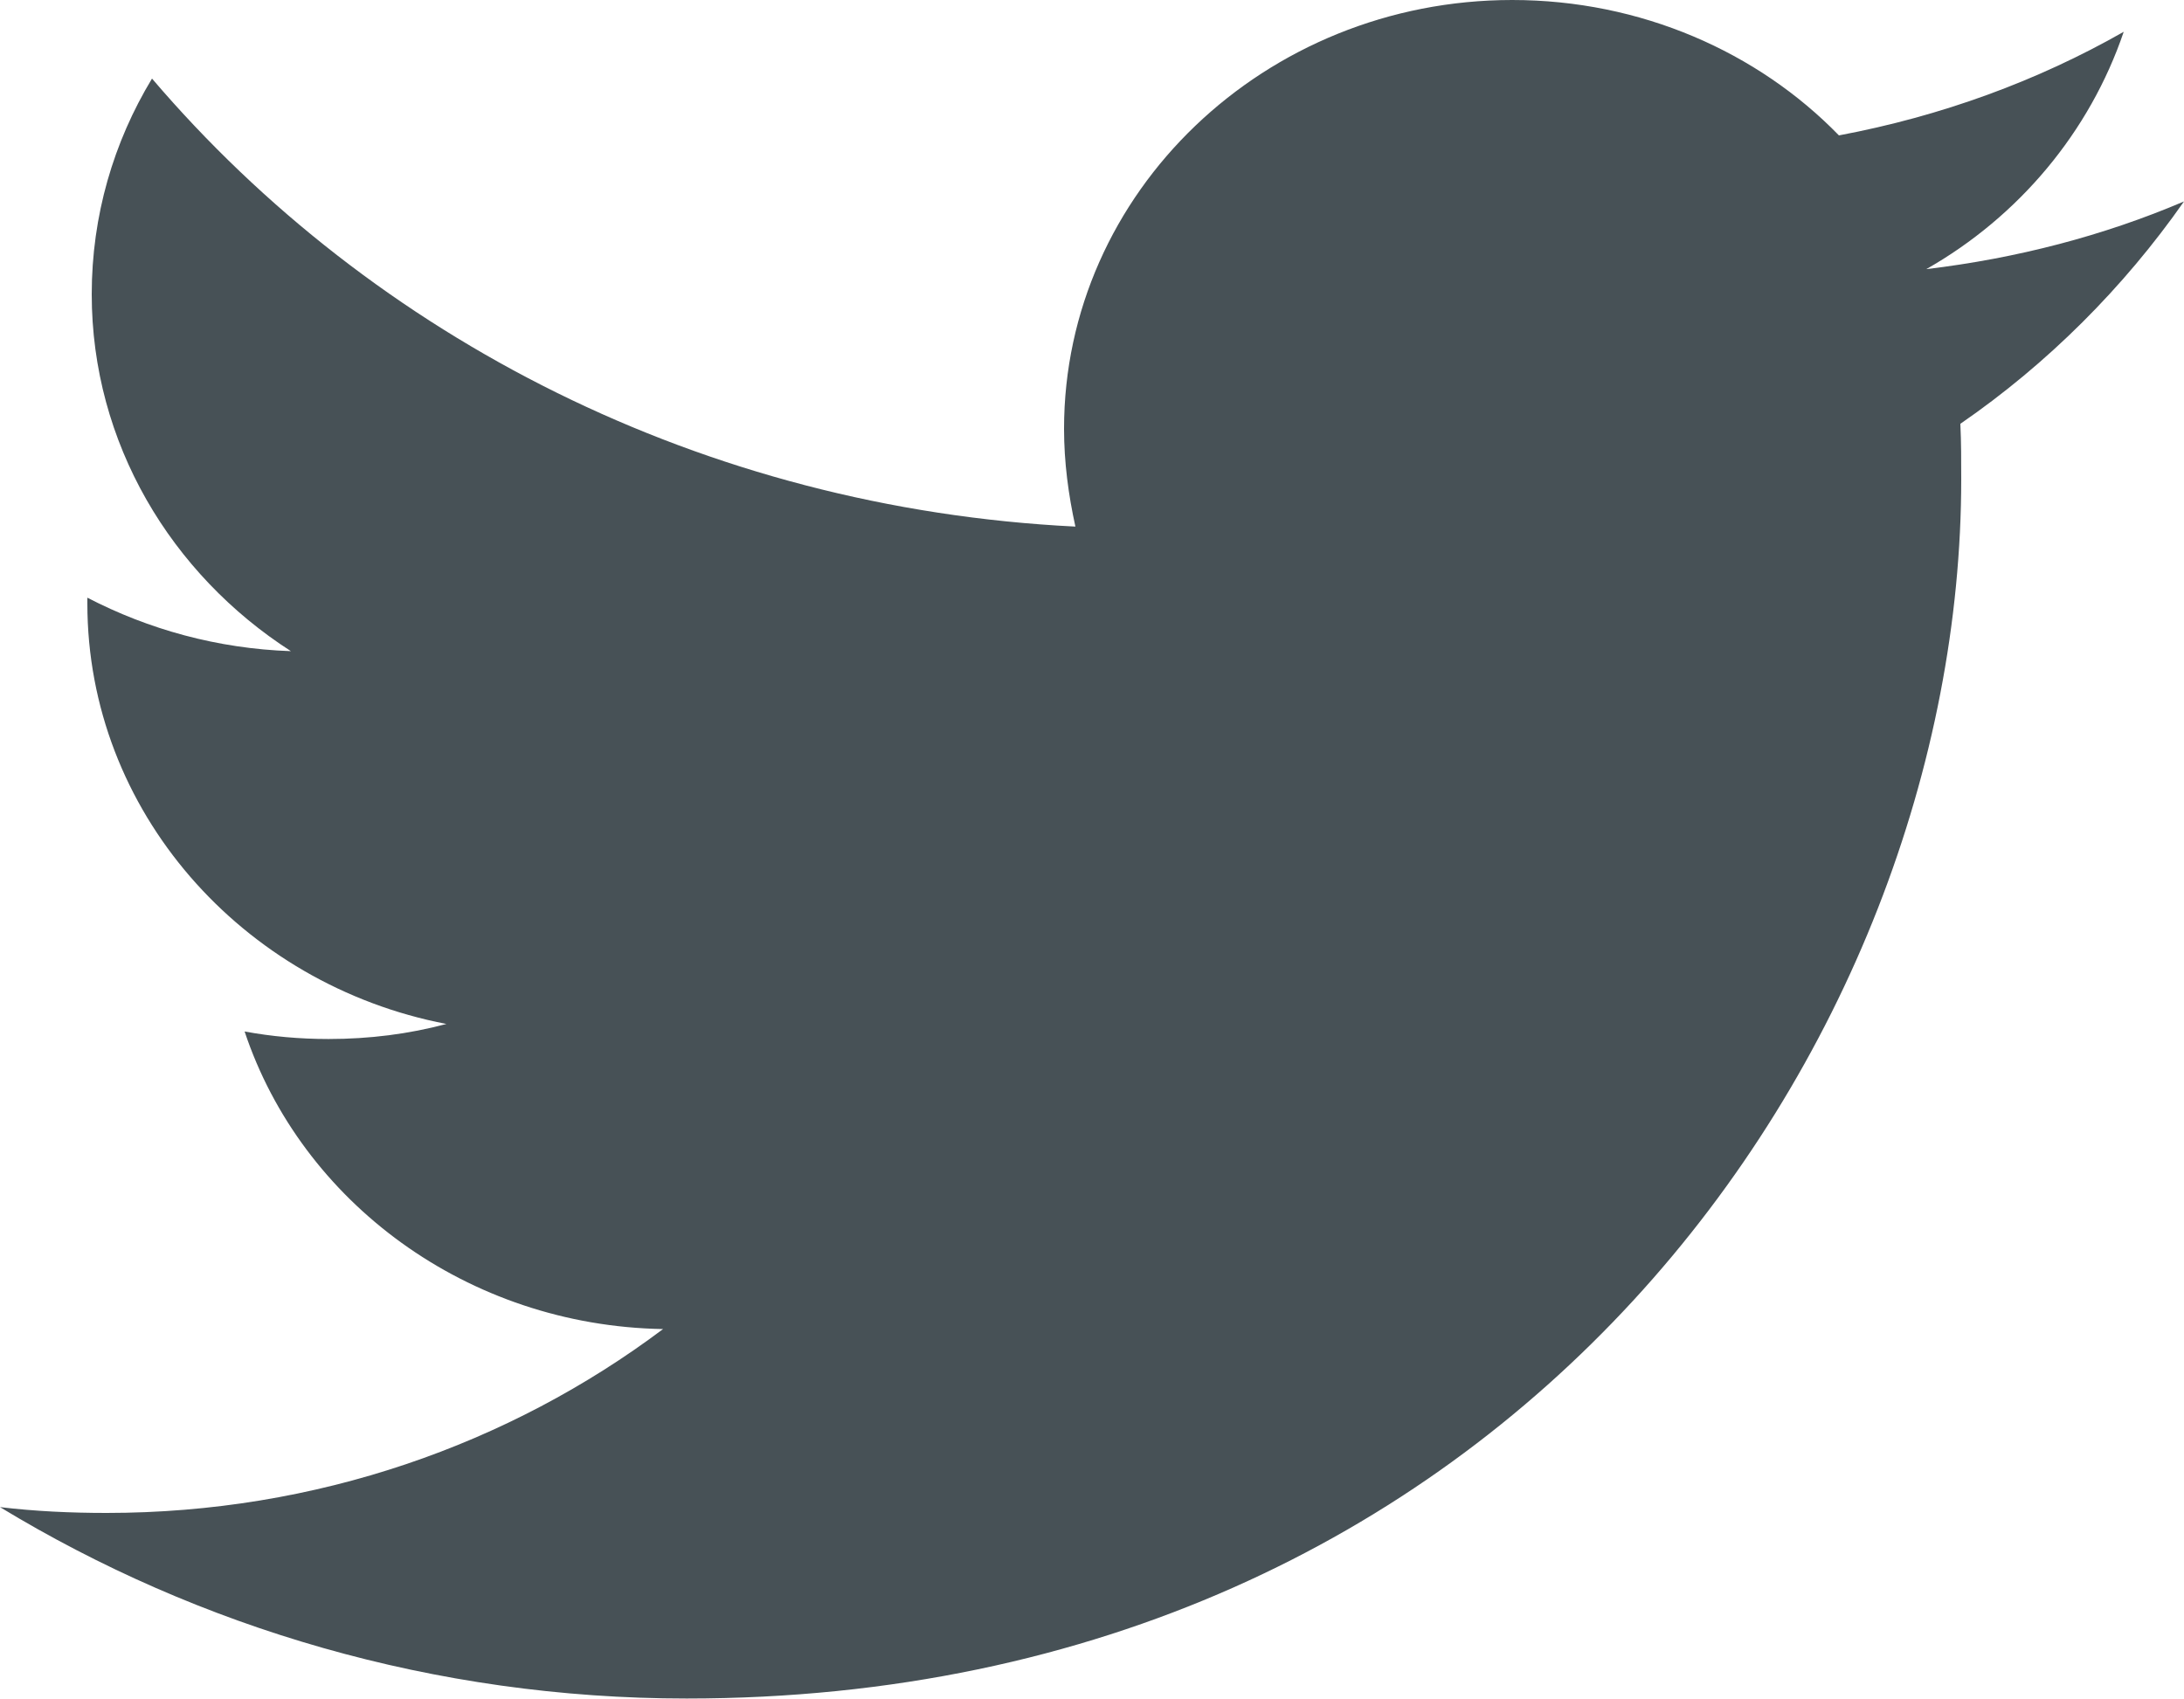
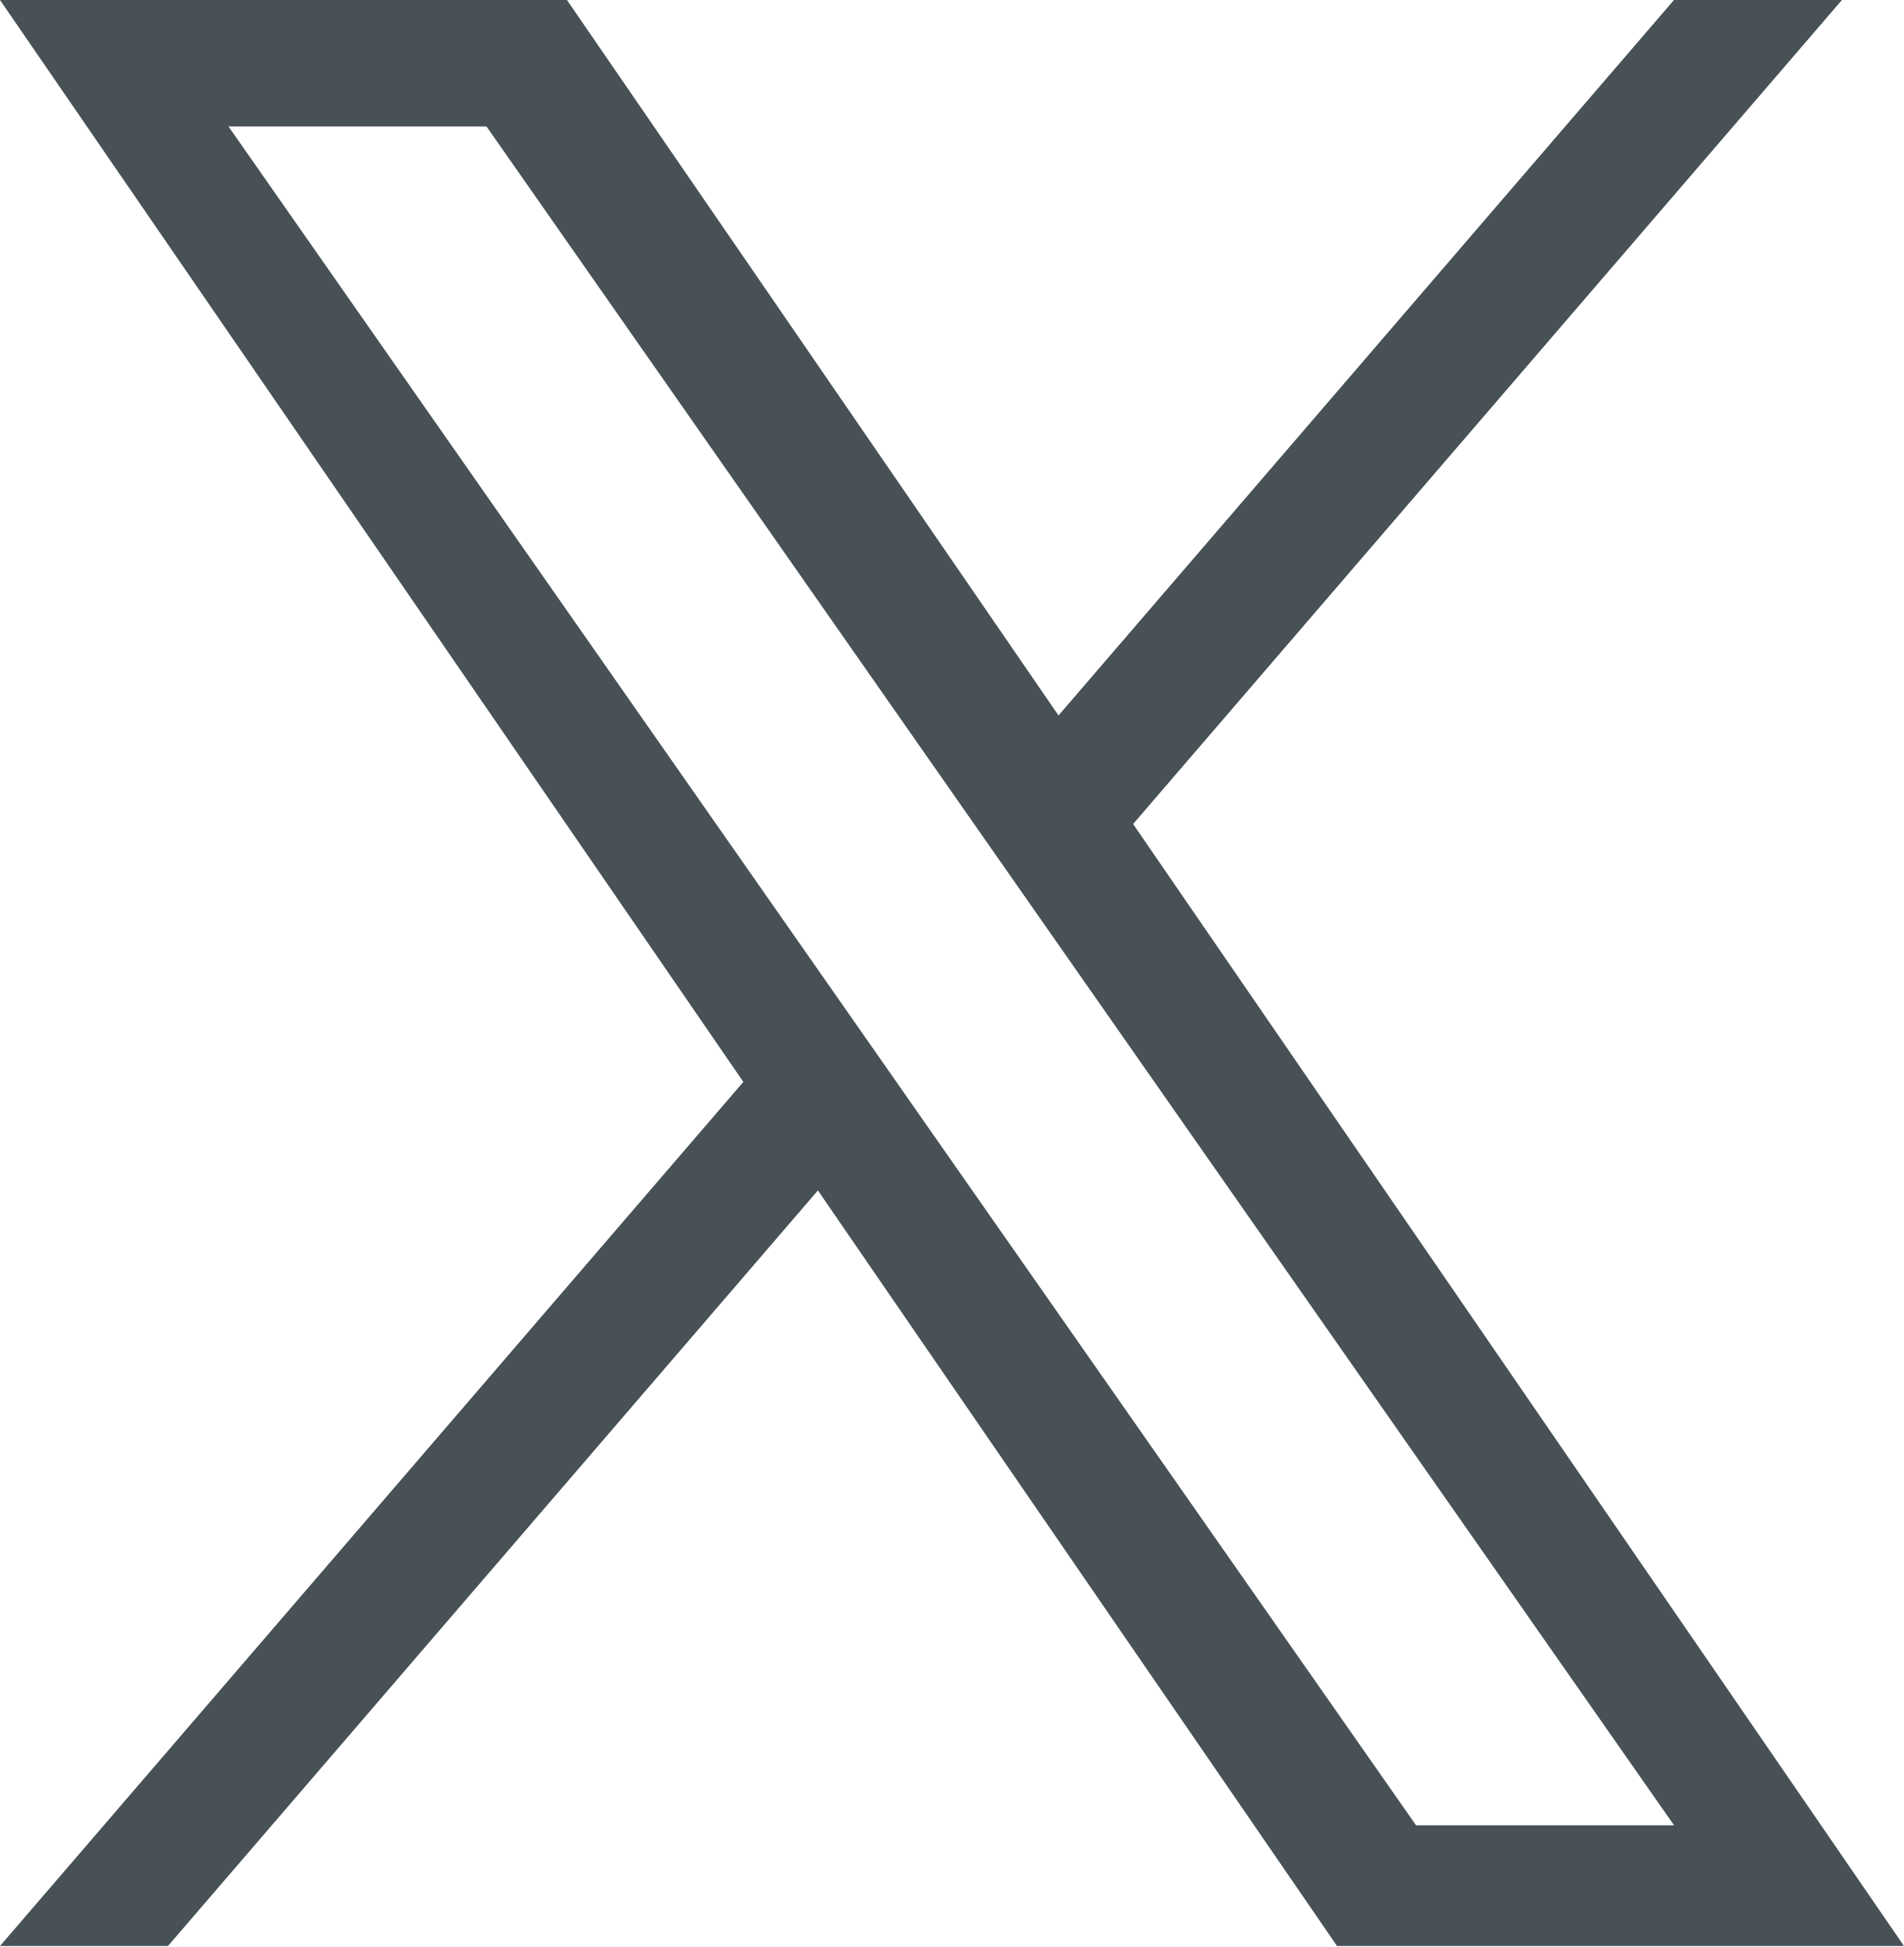
- <svg xmlns="http://www.w3.org/2000/svg" width="45" height="35" viewBox="0 0 45 35" fill="none">
-   <path d="M14.148 35C31.122 35 40.41 21.53 40.41 9.87C40.41 9.491 40.41 9.112 40.392 8.733C42.192 7.493 43.758 5.925 45 4.151C43.344 4.857 41.562 5.322 39.69 5.546C41.598 4.461 43.056 2.721 43.758 0.655C41.976 1.671 39.996 2.394 37.89 2.79C36.216 1.068 33.804 0 31.158 0C26.064 0 21.924 3.962 21.924 8.836C21.924 9.525 22.014 10.197 22.158 10.851C14.49 10.472 7.686 6.959 3.132 1.619C2.34 2.928 1.89 4.444 1.89 6.063C1.89 9.129 3.528 11.833 5.994 13.418C4.482 13.366 3.06 12.97 1.8 12.316C1.8 12.35 1.8 12.384 1.8 12.436C1.8 16.708 4.986 20.29 9.198 21.1C8.424 21.307 7.614 21.41 6.768 21.41C6.174 21.41 5.598 21.358 5.04 21.255C6.21 24.769 9.63 27.318 13.662 27.387C10.494 29.764 6.516 31.176 2.196 31.176C1.458 31.176 0.72 31.142 0 31.056C4.086 33.536 8.946 35 14.148 35Z" fill="#475156" />
+ <svg xmlns="http://www.w3.org/2000/svg" width="1200" height="1227" viewBox="0 0 1200 1227" fill="none">
+   <path d="M714.163 519.284L1160.89 0H1055.03L667.137 450.887L357.328 0H0L468.492 681.821L0 1226.37H105.866L515.491 750.218L842.672 1226.37H1200L714.137 519.284H714.163ZM569.165 687.828L521.697 619.934L144.011 79.694H306.615L611.412 515.685L658.88 583.579L1055.08 1150.3H892.476L569.165 687.854V687.828Z" fill="#475156" />
</svg>
